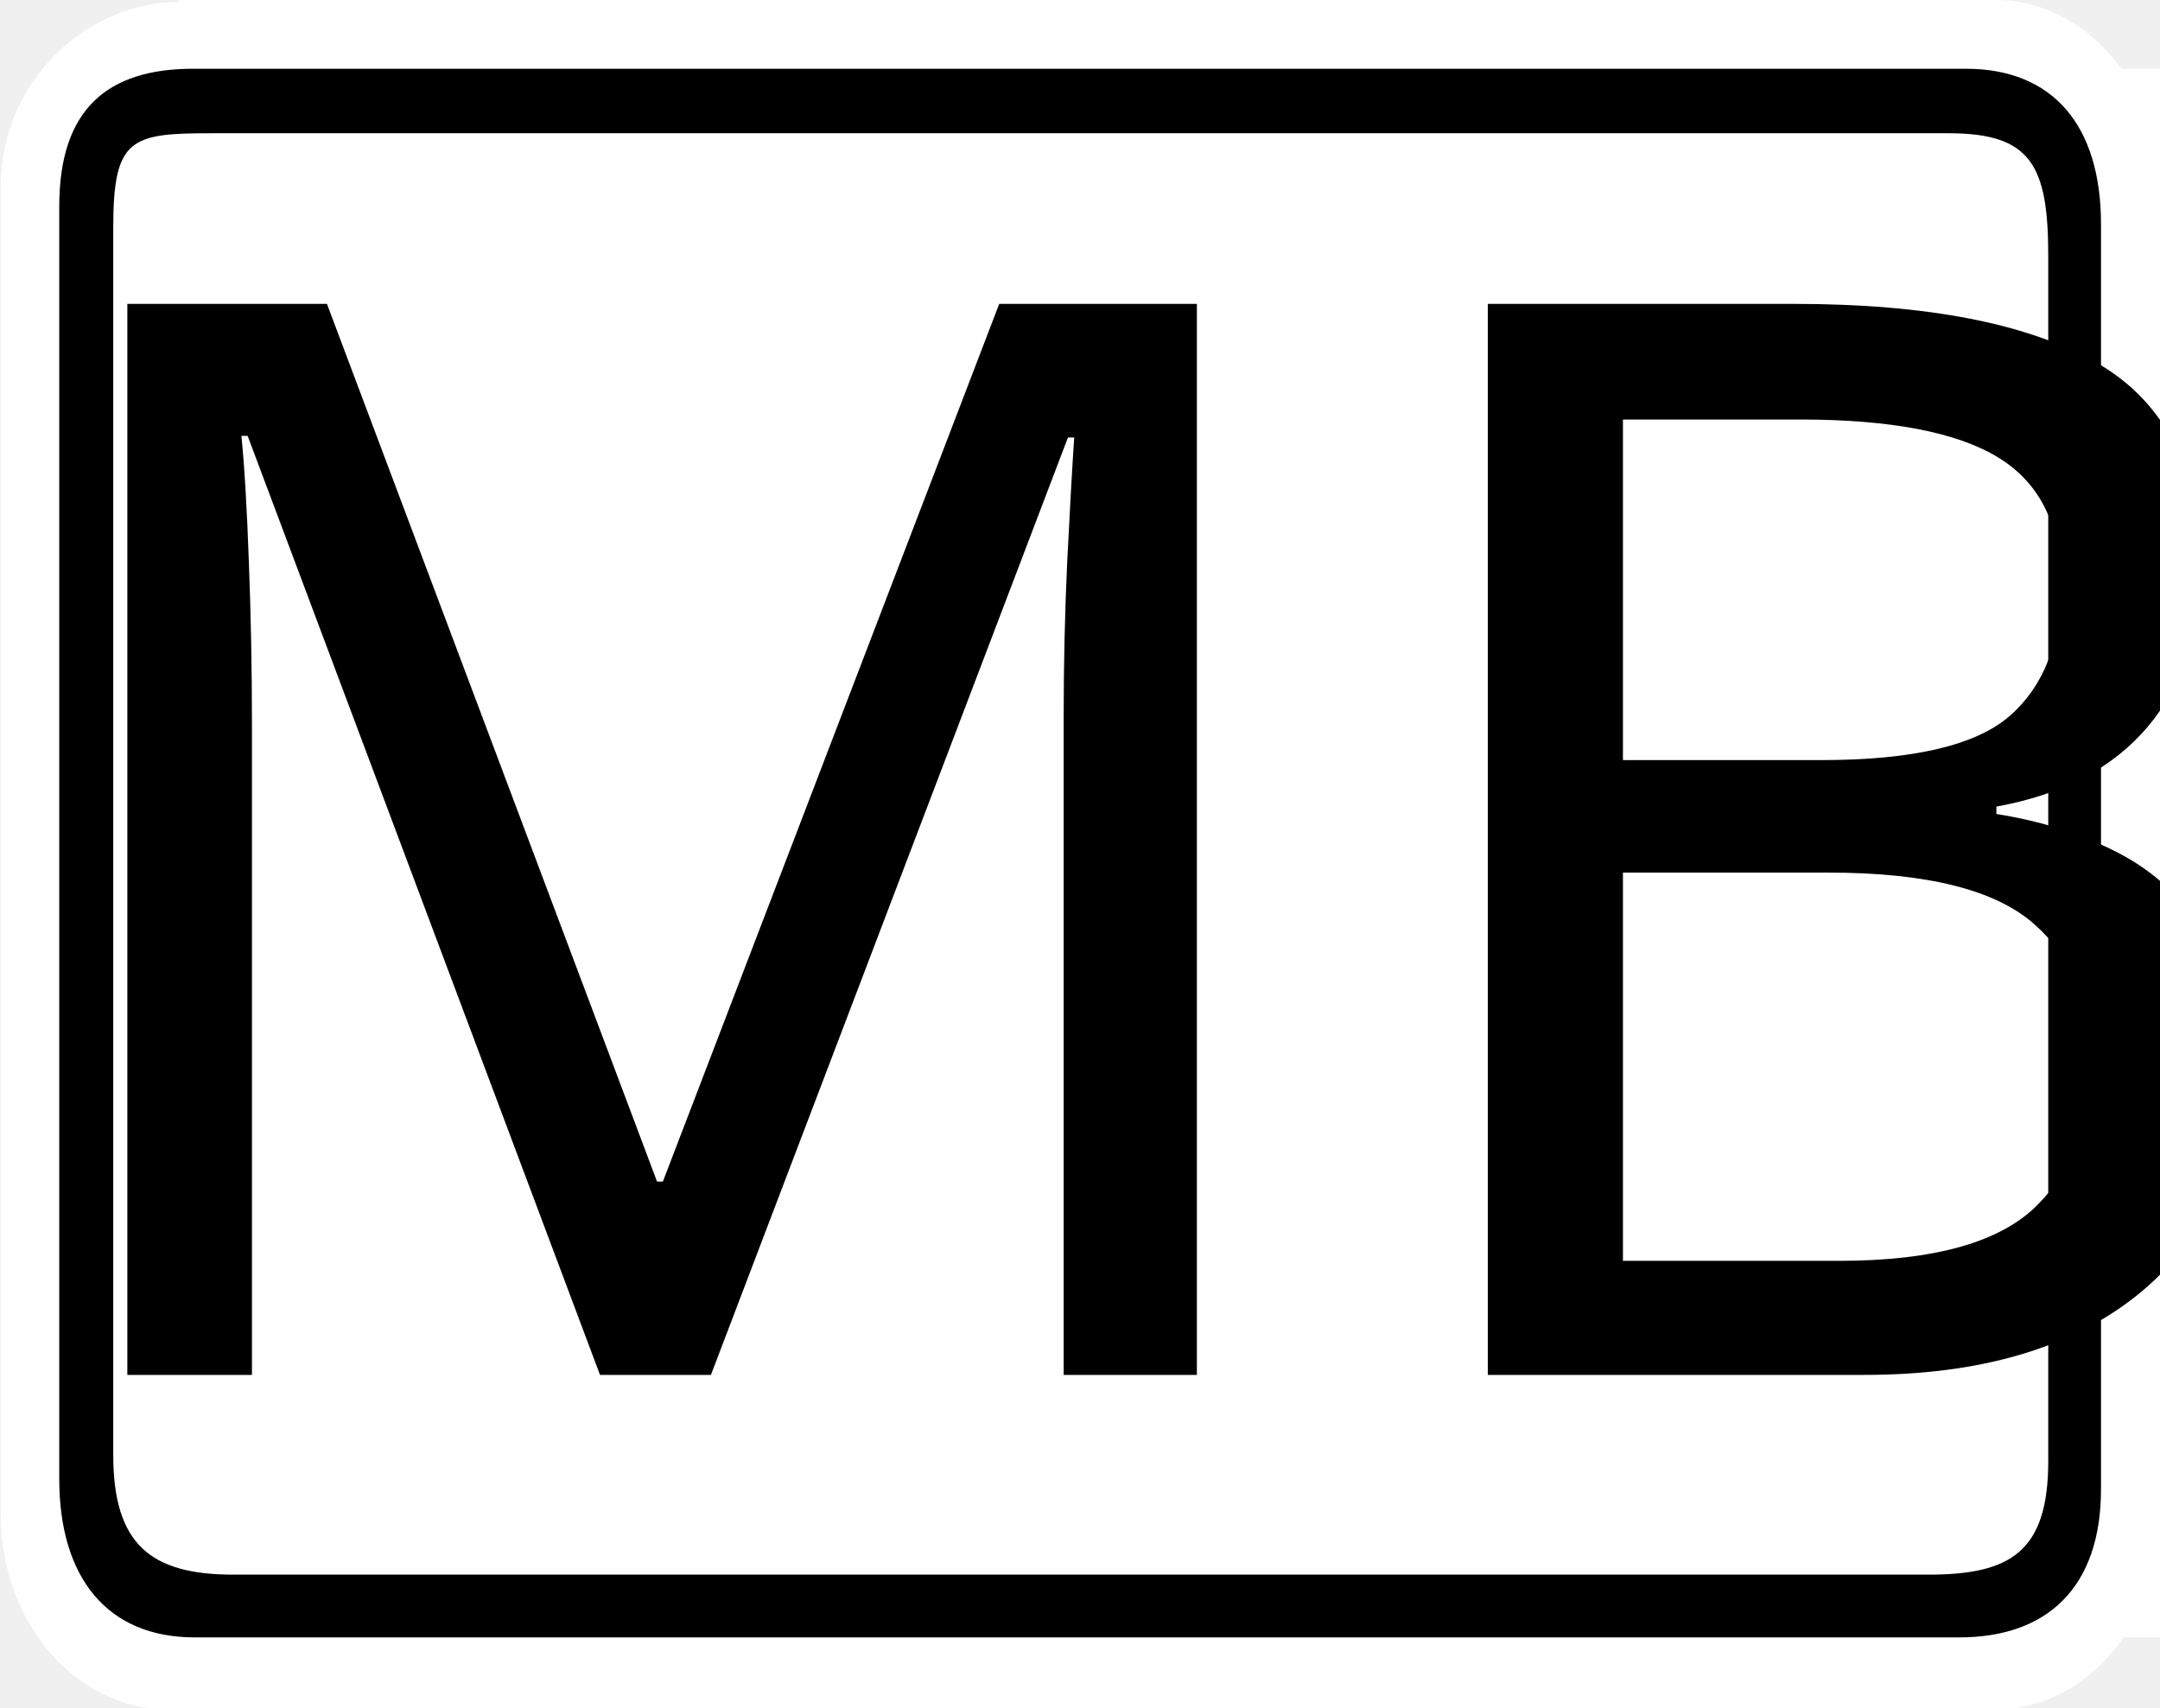
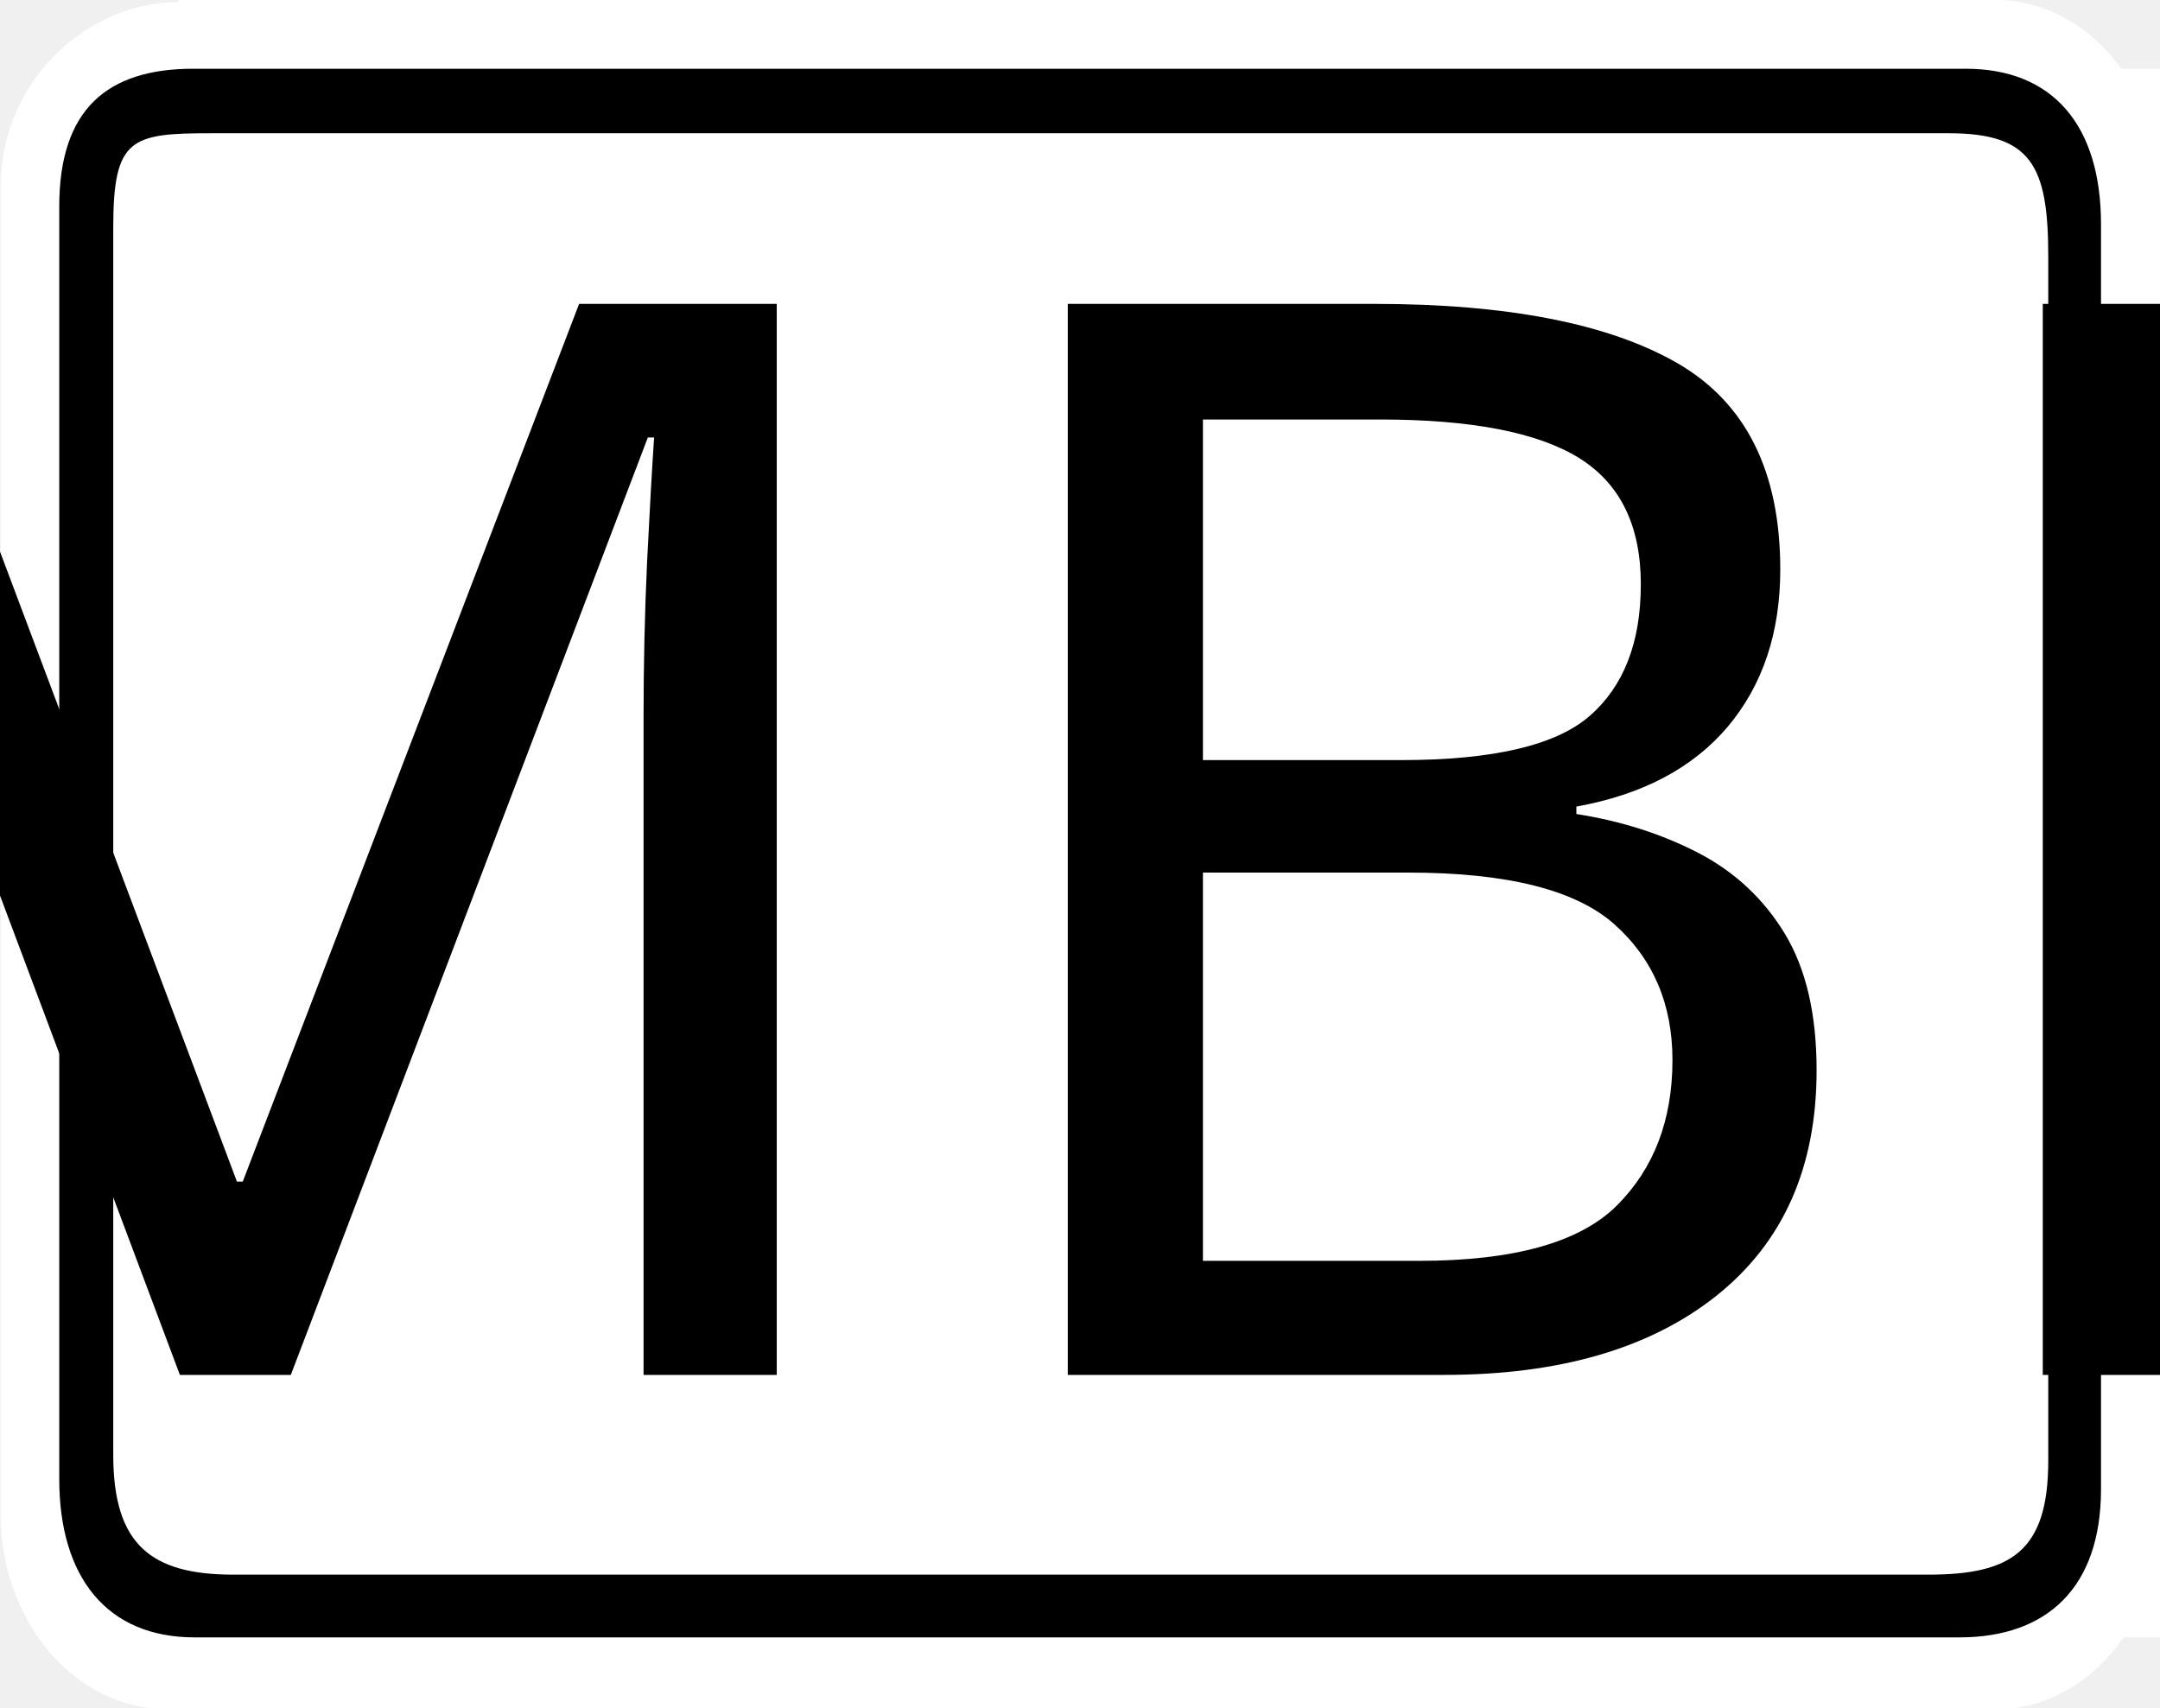
<svg xmlns="http://www.w3.org/2000/svg" xml:space="preserve" height="68.3" width="86.4" version="1.1" viewBox="0 0 86.4 68.3">
  <path fill="#fff" d="m7.13 0h72.7c3.64 0 6.62 3.53 6.62 7.84v52.7c0 4.31-2.98 7.84-6.62 7.84h-73.1c-3.72 0-6.7-3.5-6.7-7.8v-53.1c-0-4.29 3.49-7.4 7.13-7.4z" />
  <path fill="#fff" d="m9.13 2.75h83.7c4.12 0 6.38 2.27 6.38 6.22v50.6c0 3.95-2.56 5.93-6.68 5.93h-83.3c-4.12 0-6.38-2.39-6.38-6.34v-50.9c0-3.89 2.27-5.51 6.32-5.51z" />
  <path d="m7.73 2.75h70.9c3.49 0 5.41 2.27 5.41 6.22v50.6c0 3.95-2.17 5.93-5.66 5.93h-70.6c-3.49 0-5.41-2.39-5.41-6.34v-50.9c0-3.89 1.92-5.51 5.36-5.51z" />
  <path fill="#fff" d="m8.44 5.33h69.5c3.29 0 3.99 1.26 3.99 4.91v48.2c0 3.65-1.52 4.55-4.8 4.55h-67.8c-3.29 0-4.8-1.2-4.8-4.79v-49.1c0-3.59 0.708-3.77 3.94-3.77z" />
  <path d="m8.44 5.33h69.5c3.29 0 3.99 1.26 3.99 4.91v48.2c0 3.65-1.52 4.55-4.8 4.55h-67.8c-3.29 0-4.8-1.2-4.8-4.79v-49.1c0-3.59 0.708-3.77 3.94-3.77z" stroke-miterlimit="3.86" stroke-width="0" fill="none" />
  <text letter-spacing="0px" text-anchor="middle" word-spacing="0px" text-align="center" font-size="60px" line-height="100%" y="0" x="0" font-family="'Roadgeek 2005 Engschrift'" fill="#000">
-     <tspan y="55" x="60">***NUMBER***</tspan>
+     <tspan y="55" x="43.2">***NUMBER***</tspan>
  </text>
</svg>
